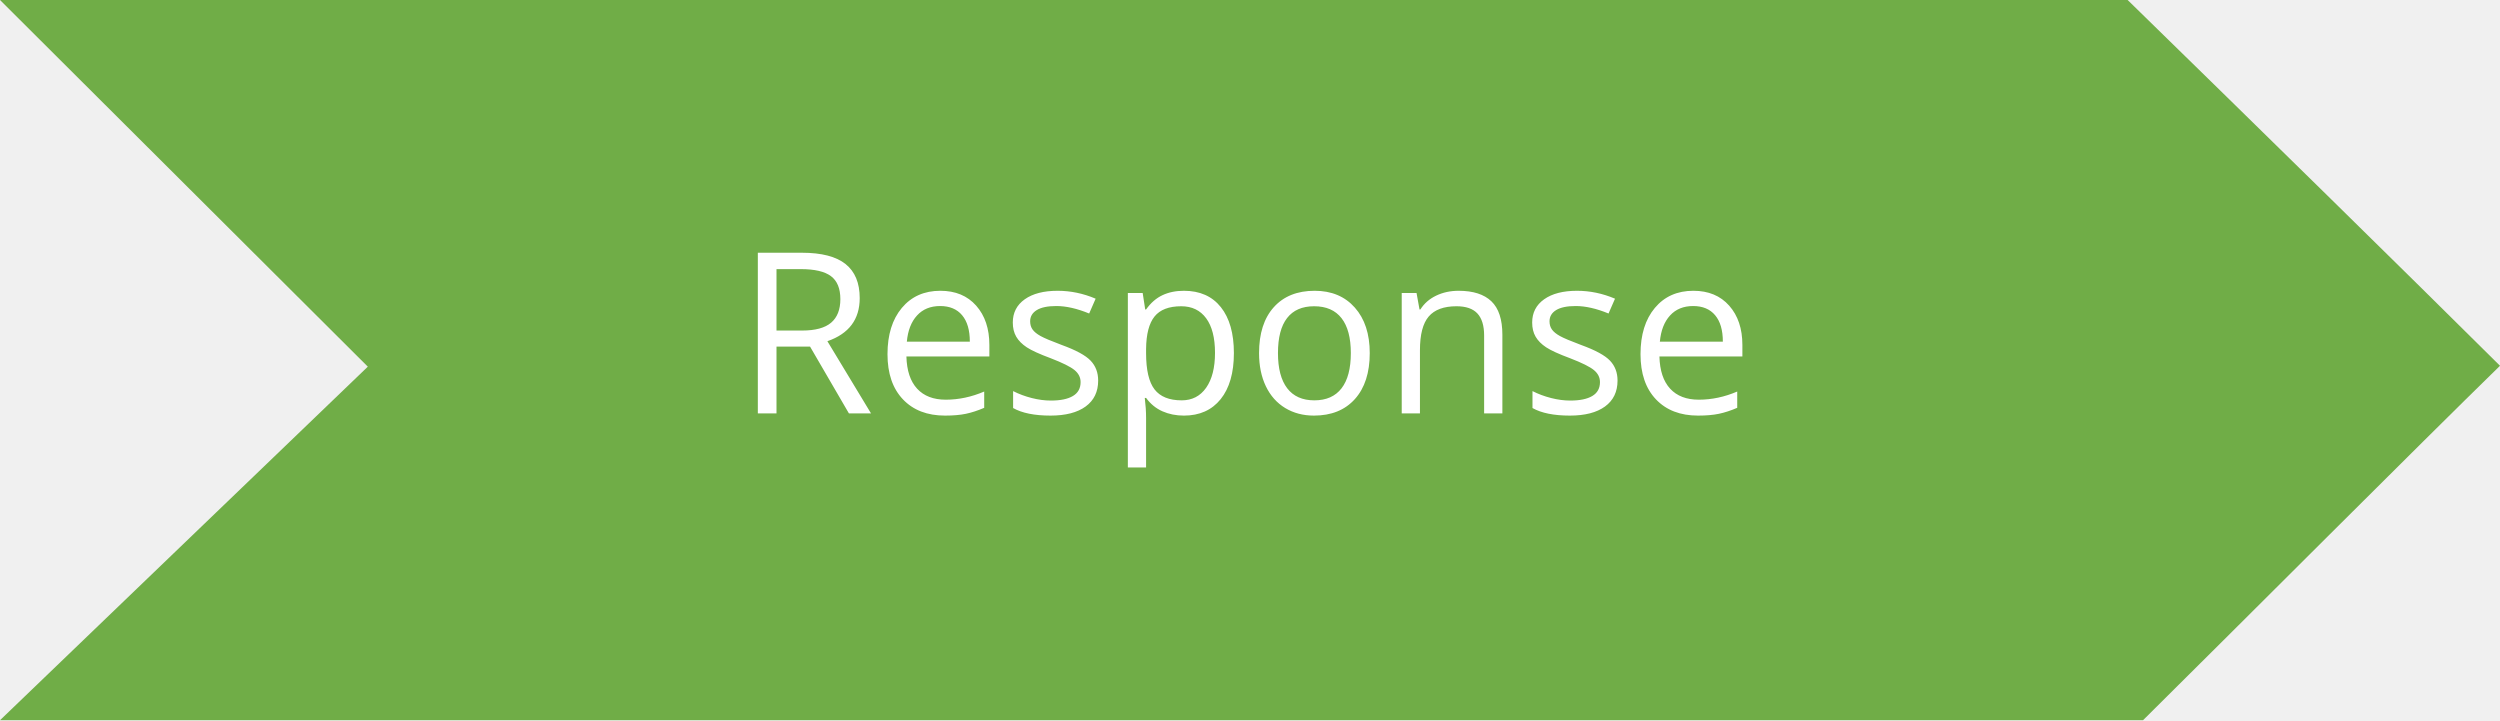
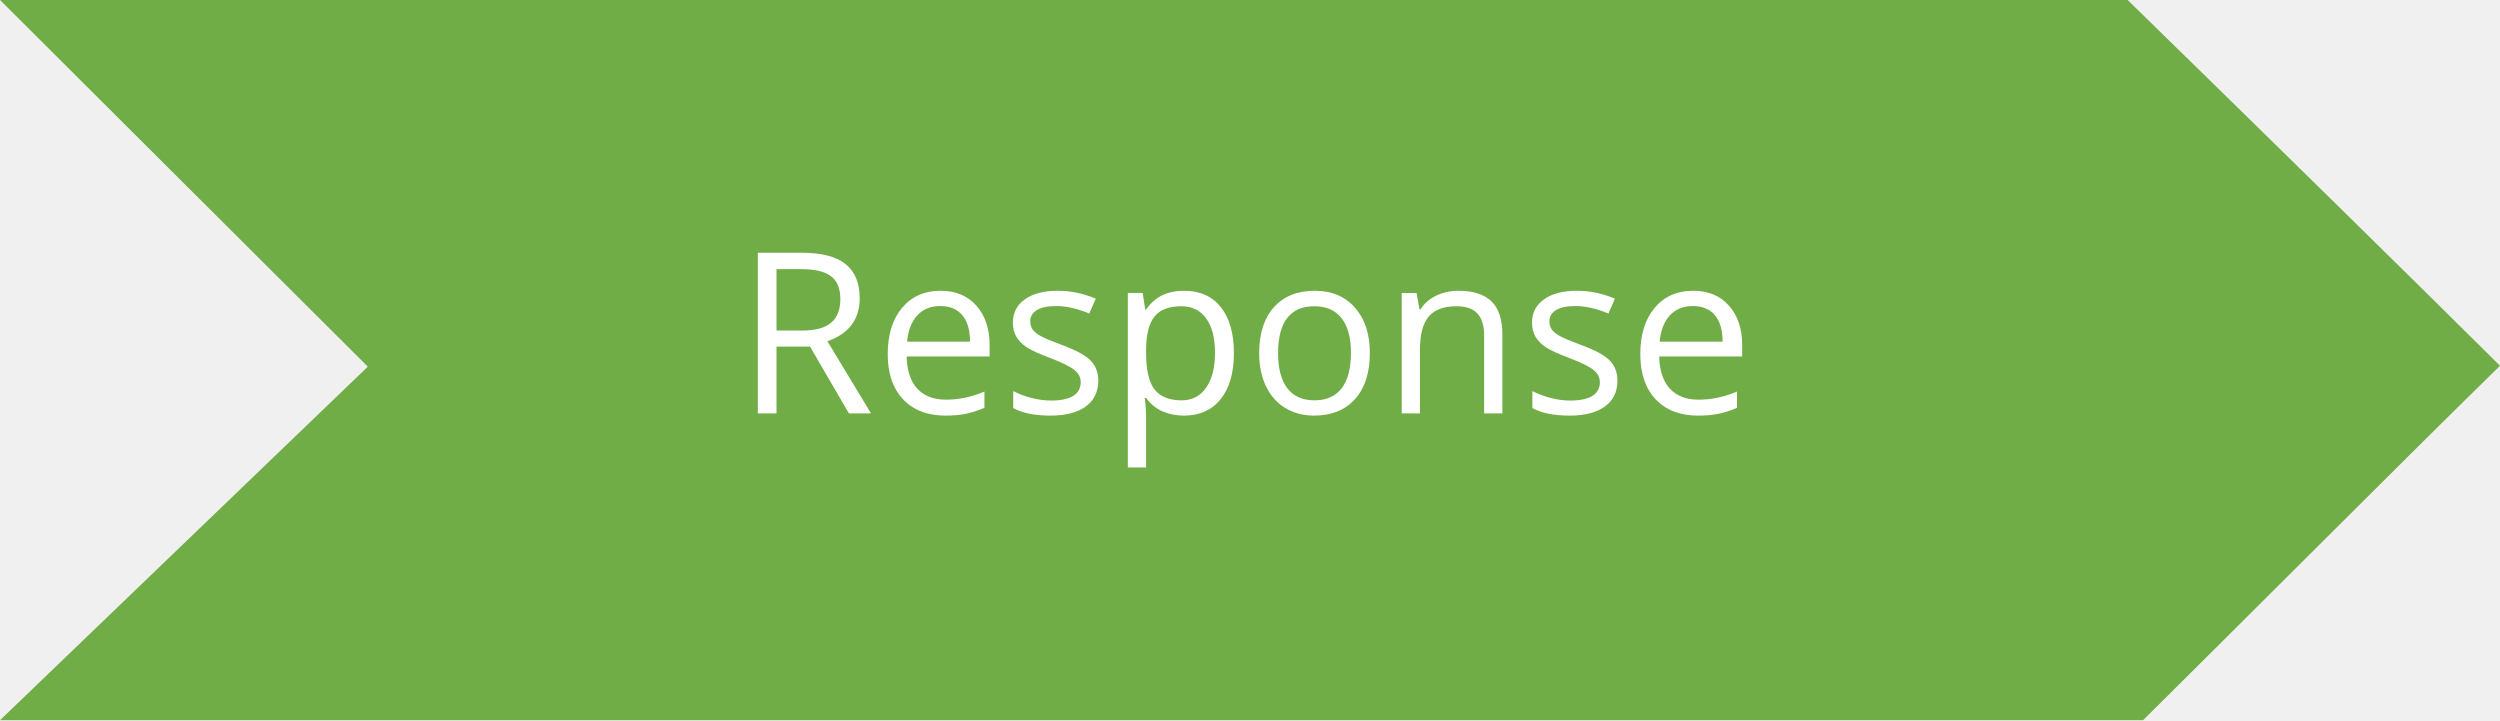
<svg xmlns="http://www.w3.org/2000/svg" version="1.1" id="svg2" viewBox="0 0 1249.61 360" height="101.6mm" width="352.668mm">
  <defs id="defs4" />
  <g transform="translate(158.229,379.4581)" id="layer1">
    <path id="rect4136" d="m -158.229,-379.458 1063.485,-10e-6 c 64.069,62.533 140.536,137.524 186.126,182.827 -41.788,40.783 -127.45,126.688 -178.434,177.173 l -1071.176,1.1e-5 183.848,-176.728 z" style="opacity:1;fill:#70ad47;fill-opacity:1;fill-rule:evenodd;stroke:#000000;stroke-width:0;stroke-miterlimit:4;stroke-dasharray:none;stroke-opacity:1" />
-     <text id="text4177" y="-172.816" x="209.524" style="font-style:normal;font-variant:normal;font-weight:normal;font-stretch:normal;font-size:25px;line-height:125%;font-family:'DejaVu Sans';-inkscape-font-specification:'DejaVu Sans, Normal';text-align:start;letter-spacing:0px;word-spacing:0px;writing-mode:lr-tb;text-anchor:start;fill:#000000;fill-opacity:1;stroke:none;stroke-width:1px;stroke-linecap:butt;stroke-linejoin:miter;stroke-opacity:1" xml:space="preserve">
-       <tspan style="font-style:normal;font-variant:normal;font-weight:normal;font-stretch:normal;font-size:112.5px;font-family:'Open Sans';-inkscape-font-specification:'Open Sans';fill:#ffffff" y="-172.816" x="209.524" id="tspan4179">Response</tspan>
-     </text>
+     <g style="font-style:normal;font-variant:normal;font-weight:normal;font-stretch:normal;font-size:25px;line-height:125%;font-family:'DejaVu Sans';-inkscape-font-specification:'DejaVu Sans, Normal';text-align:start;letter-spacing:0px;word-spacing:0px;writing-mode:lr-tb;text-anchor:start;fill:#000000;fill-opacity:1;stroke:none;stroke-width:1px;stroke-linecap:butt;stroke-linejoin:miter;stroke-opacity:1" id="text4177">
+       <path d="m 229.903,-206.215 0,33.398 -9.338,0 0,-80.31 22.028,0 q 14.777,0 21.808,5.658 7.086,5.658 7.086,17.029 0,15.93 -16.15,21.533 l 21.808,36.09 -11.041,0 -19.446,-33.398 -16.754,0 z m 0,-8.02 12.799,0 q 9.888,0 14.502,-3.9 4.614,-3.955 4.614,-11.81 0,-7.965 -4.724,-11.481 -4.669,-3.516 -15.051,-3.516 l -12.14,0 0,30.707 z" style="font-style:normal;font-variant:normal;font-weight:normal;font-stretch:normal;font-size:112.5px;font-family:'Open Sans';-inkscape-font-specification:'Open Sans';fill:#ffffff" id="path4138" />
+       <path d="m 314.278,-171.718 q -13.348,0 -21.094,-8.13 -7.69,-8.13 -7.69,-22.577 0,-14.557 7.141,-23.126 7.196,-8.569 19.281,-8.569 11.316,0 17.908,7.471 6.592,7.416 6.592,19.611 l 0,5.768 -41.473,0 q 0.275,10.602 5.328,16.095 5.109,5.493 14.337,5.493 9.723,0 19.226,-4.065 l 0,8.13 q -4.834,2.087 -9.174,2.966 -4.285,0.934 -10.382,0.934 z m -2.472,-54.767 q -7.251,0 -11.591,4.724 -4.285,4.724 -5.054,13.074 l 31.476,0 q 0,-8.624 -3.845,-13.184 -3.845,-4.614 -10.986,-4.614 z" style="font-style:normal;font-variant:normal;font-weight:normal;font-stretch:normal;font-size:112.5px;font-family:'Open Sans';-inkscape-font-specification:'Open Sans';fill:#ffffff" id="path4140" />
+       <path d="m 390.743,-189.241 q 0,8.405 -6.262,12.964 -6.262,4.559 -17.578,4.559 -11.975,0 -18.677,-3.79 l 0,-8.459 q 4.34,2.197 9.283,3.461 4.999,1.263 9.613,1.263 7.141,0 10.986,-2.252 3.845,-2.307 3.845,-6.976 0,-3.516 -3.076,-5.988 -3.021,-2.527 -11.865,-5.933 -8.405,-3.131 -11.975,-5.438 -3.516,-2.362 -5.273,-5.328 -1.703,-2.966 -1.703,-7.086 0,-7.361 5.988,-11.591 5.988,-4.285 16.425,-4.285 9.723,0 19.006,3.955 l -3.241,7.416 q -9.064,-3.735 -16.425,-3.735 -6.482,0 -9.778,2.032 -3.296,2.032 -3.296,5.603 0,2.417 1.208,4.12 1.263,1.703 4.01,3.241 2.747,1.538 10.547,4.449 10.712,3.9 14.447,7.855 3.79,3.955 3.79,9.943 z" style="font-style:normal;font-variant:normal;font-weight:normal;font-stretch:normal;font-size:112.5px;font-family:'Open Sans';-inkscape-font-specification:'Open Sans';fill:#ffffff" id="path4142" />
+       <path d="m 433.535,-171.718 q -5.878,0 -10.767,-2.142 -4.834,-2.197 -8.13,-6.702 l -0.659,0 q 0.659,5.273 0.659,9.998 l 0,24.774 -9.119,0 0,-87.231 7.416,0 1.263,8.24 0.439,0 q 3.516,-4.944 8.185,-7.141 4.669,-2.197 10.712,-2.197 11.975,0 18.457,8.185 6.537,8.185 6.537,22.961 0,14.832 -6.647,23.071 -6.592,8.185 -18.347,8.185 z m -1.318,-54.657 q -9.229,0 -13.348,5.109 -4.12,5.109 -4.23,16.26 l 0,2.032 q 0,12.689 4.23,18.182 4.23,5.438 13.568,5.438 7.8,0 12.195,-6.317 4.449,-6.317 4.449,-17.413 0,-11.261 -4.449,-17.249 -4.395,-6.042 -12.415,-6.042 z" style="font-style:normal;font-variant:normal;font-weight:normal;font-stretch:normal;font-size:112.5px;font-family:'Open Sans';-inkscape-font-specification:'Open Sans';fill:#ffffff" id="path4144" />
+       <path d="m 526.479,-202.974 q 0,14.722 -7.416,23.016 -7.416,8.24 -20.489,8.24 -8.075,0 -14.337,-3.79 -6.262,-3.79 -9.668,-10.876 -3.406,-7.086 -3.406,-16.589 0,-14.722 7.361,-22.907 7.361,-8.24 20.435,-8.24 12.634,0 20.05,8.405 7.471,8.405 7.471,22.742 z m -45.868,0 q 0,11.536 4.614,17.578 4.614,6.042 13.568,6.042 8.954,0 13.568,-5.988 4.669,-6.042 4.669,-17.633 0,-11.481 -4.669,-17.413 -4.614,-5.988 -13.678,-5.988 -8.954,0 -13.513,5.878 -4.559,5.878 -4.559,17.523 z" style="font-style:normal;font-variant:normal;font-weight:normal;font-stretch:normal;font-size:112.5px;font-family:'Open Sans';-inkscape-font-specification:'Open Sans';fill:#ffffff" id="path4146" />
+       <path d="m 583.608,-172.816 0,-38.947 q 0,-7.361 -3.351,-10.986 -3.351,-3.625 -10.492,-3.625 -9.448,0 -13.843,5.109 -4.395,5.109 -4.395,16.864 l 0,31.586 -9.119,0 0,-60.205 7.416,0 1.483,8.24 0.439,0 q 2.802,-4.449 7.855,-6.866 5.054,-2.472 11.261,-2.472 10.876,0 16.37,5.273 5.493,5.219 5.493,16.754 l 0,39.276 -9.119,0 z" style="font-style:normal;font-variant:normal;font-weight:normal;font-stretch:normal;font-size:112.5px;font-family:'Open Sans';-inkscape-font-specification:'Open Sans';fill:#ffffff" id="path4148" />
+       <path d="m 650.24,-189.241 q 0,8.405 -6.262,12.964 -6.262,4.559 -17.578,4.559 -11.975,0 -18.677,-3.79 l 0,-8.459 q 4.34,2.197 9.283,3.461 4.999,1.263 9.613,1.263 7.141,0 10.986,-2.252 3.845,-2.307 3.845,-6.976 0,-3.516 -3.076,-5.988 -3.021,-2.527 -11.865,-5.933 -8.405,-3.131 -11.975,-5.438 -3.516,-2.362 -5.273,-5.328 -1.703,-2.966 -1.703,-7.086 0,-7.361 5.988,-11.591 5.988,-4.285 16.425,-4.285 9.723,0 19.006,3.955 l -3.241,7.416 q -9.064,-3.735 -16.425,-3.735 -6.482,0 -9.778,2.032 -3.296,2.032 -3.296,5.603 0,2.417 1.208,4.12 1.263,1.703 4.01,3.241 2.747,1.538 10.547,4.449 10.712,3.9 14.447,7.855 3.79,3.955 3.79,9.943 z" style="font-style:normal;font-variant:normal;font-weight:normal;font-stretch:normal;font-size:112.5px;font-family:'Open Sans';-inkscape-font-specification:'Open Sans';fill:#ffffff" id="path4150" />
+       <path d="m 690.45,-171.718 q -13.348,0 -21.094,-8.13 -7.69,-8.13 -7.69,-22.577 0,-14.557 7.141,-23.126 7.196,-8.569 19.281,-8.569 11.316,0 17.908,7.471 6.592,7.416 6.592,19.611 l 0,5.768 -41.473,0 q 0.275,10.602 5.328,16.095 5.109,5.493 14.337,5.493 9.723,0 19.226,-4.065 l 0,8.13 q -4.834,2.087 -9.174,2.966 -4.285,0.934 -10.382,0.934 z m -2.472,-54.767 q -7.251,0 -11.591,4.724 -4.285,4.724 -5.054,13.074 l 31.476,0 q 0,-8.624 -3.845,-13.184 -3.845,-4.614 -10.986,-4.614 z" style="font-style:normal;font-variant:normal;font-weight:normal;font-stretch:normal;font-size:112.5px;font-family:'Open Sans';-inkscape-font-specification:'Open Sans';fill:#ffffff" id="path4152" />
+     </g>
  </g>
</svg>
